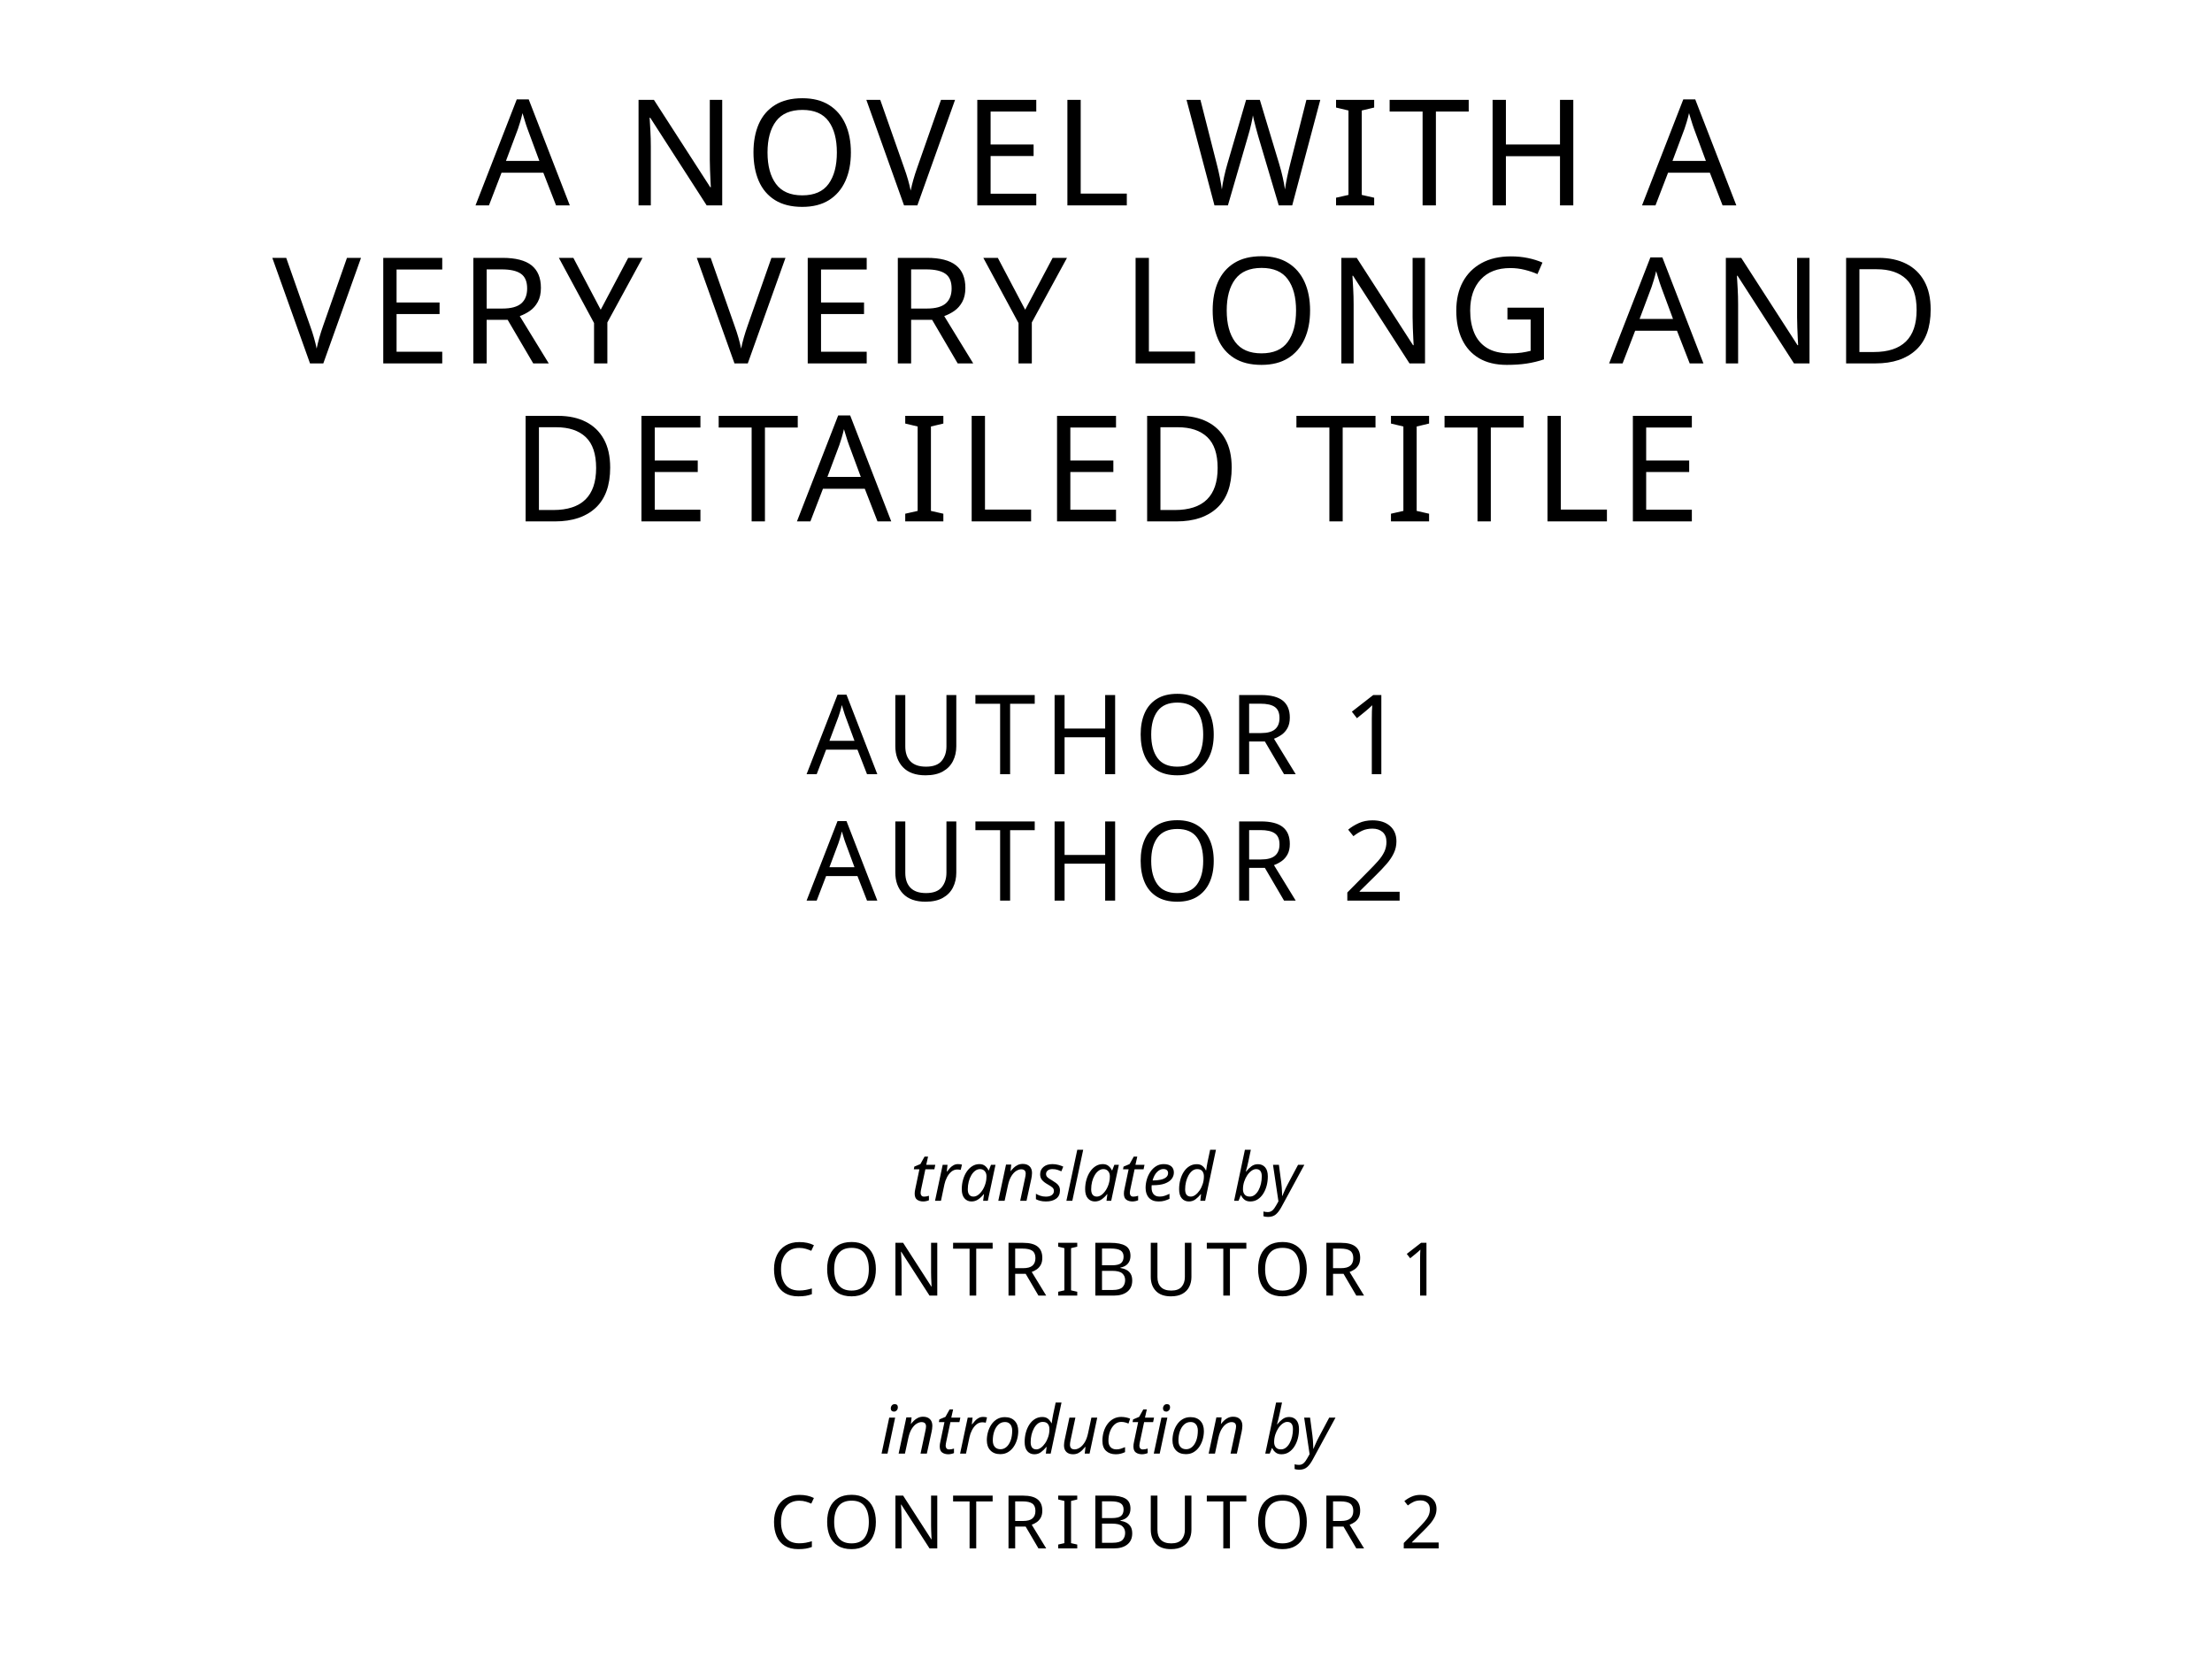
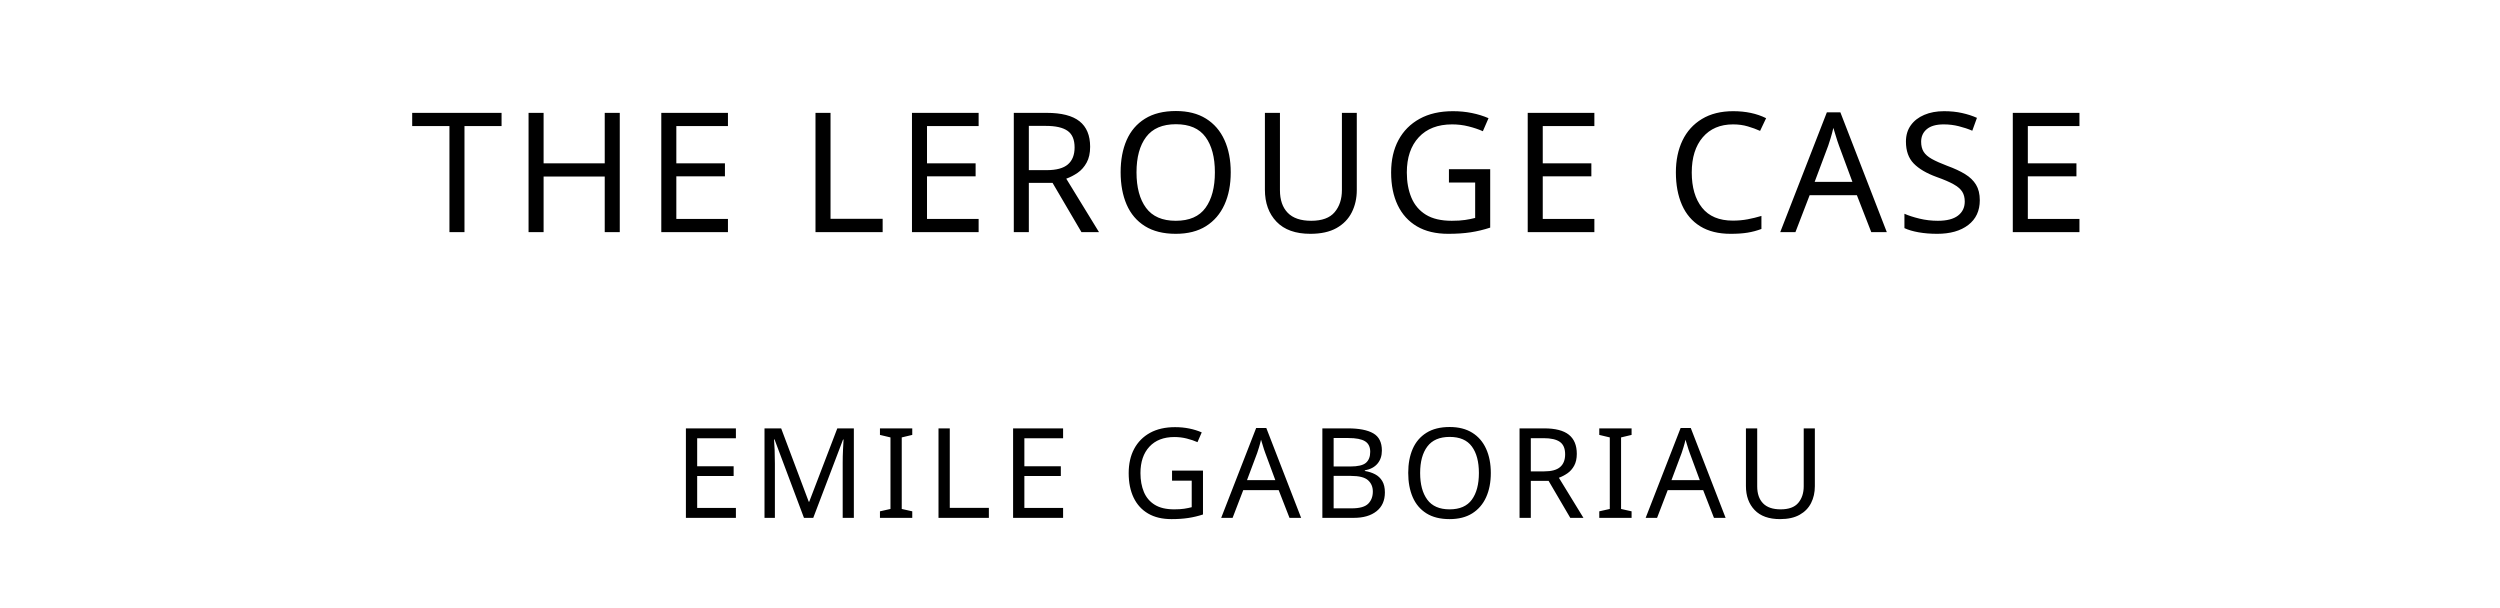
- <svg xmlns="http://www.w3.org/2000/svg" version="1.1" viewBox="0 0 1400 1050">
-   <text style="font-family:League Spartan;font-size:93.567px;letter-spacing:5px" text-anchor="middle" x="700" y="130">A NOVEL WITH A</text>
-   <text style="font-family:League Spartan;font-size:93.567px;letter-spacing:5px" text-anchor="middle" x="700" y="230">VERY VERY LONG AND</text>
-   <text style="font-family:League Spartan;font-size:93.567px;letter-spacing:5px" text-anchor="middle" x="700" y="330">DETAILED TITLE</text>
-   <text style="font-family:League Spartan;font-size:70.175px;letter-spacing:5px" text-anchor="middle" x="700" y="490">AUTHOR 1</text>
-   <text style="font-family:League Spartan;font-size:70.175px;letter-spacing:5px" text-anchor="middle" x="700" y="570">AUTHOR 2</text>
-   <text style="font-family:OFL Sorts Mill Goudy;font-size:42.508px;font-style:italic" text-anchor="middle" x="700" y="760">translated by</text>
-   <text style="font-family:League Spartan;font-size:46.784px;letter-spacing:5px" text-anchor="middle" x="700" y="820">CONTRIBUTOR 1</text>
-   <text style="font-family:OFL Sorts Mill Goudy;font-size:42.508px;font-style:italic" text-anchor="middle" x="700" y="920">introduction by</text>
-   <text style="font-family:League Spartan;font-size:46.784px;letter-spacing:5px" text-anchor="middle" x="700" y="980">CONTRIBUTOR 2</text>
+ <svg xmlns="http://www.w3.org/2000/svg" version="1.1" viewBox="0 0 1400 340">
+   <style type="text/css">
+ 		text{
+ 			font-family: League Spartan;
+ 			letter-spacing: 5px;
+ 			text-anchor: middle;
+ 		}
+ 
+ 		.title{
+ 			font-size: 93.567px;
+ 		}
+ 
+ 		.author{
+ 			font-size: 70.175px;
+ 		}
+ 	</style>
+   <text class="title" x="700" y="130">THE LEROUGE CASE</text>
+   <text class="author" x="700" y="290">EMILE GABORIAU</text>
</svg>
